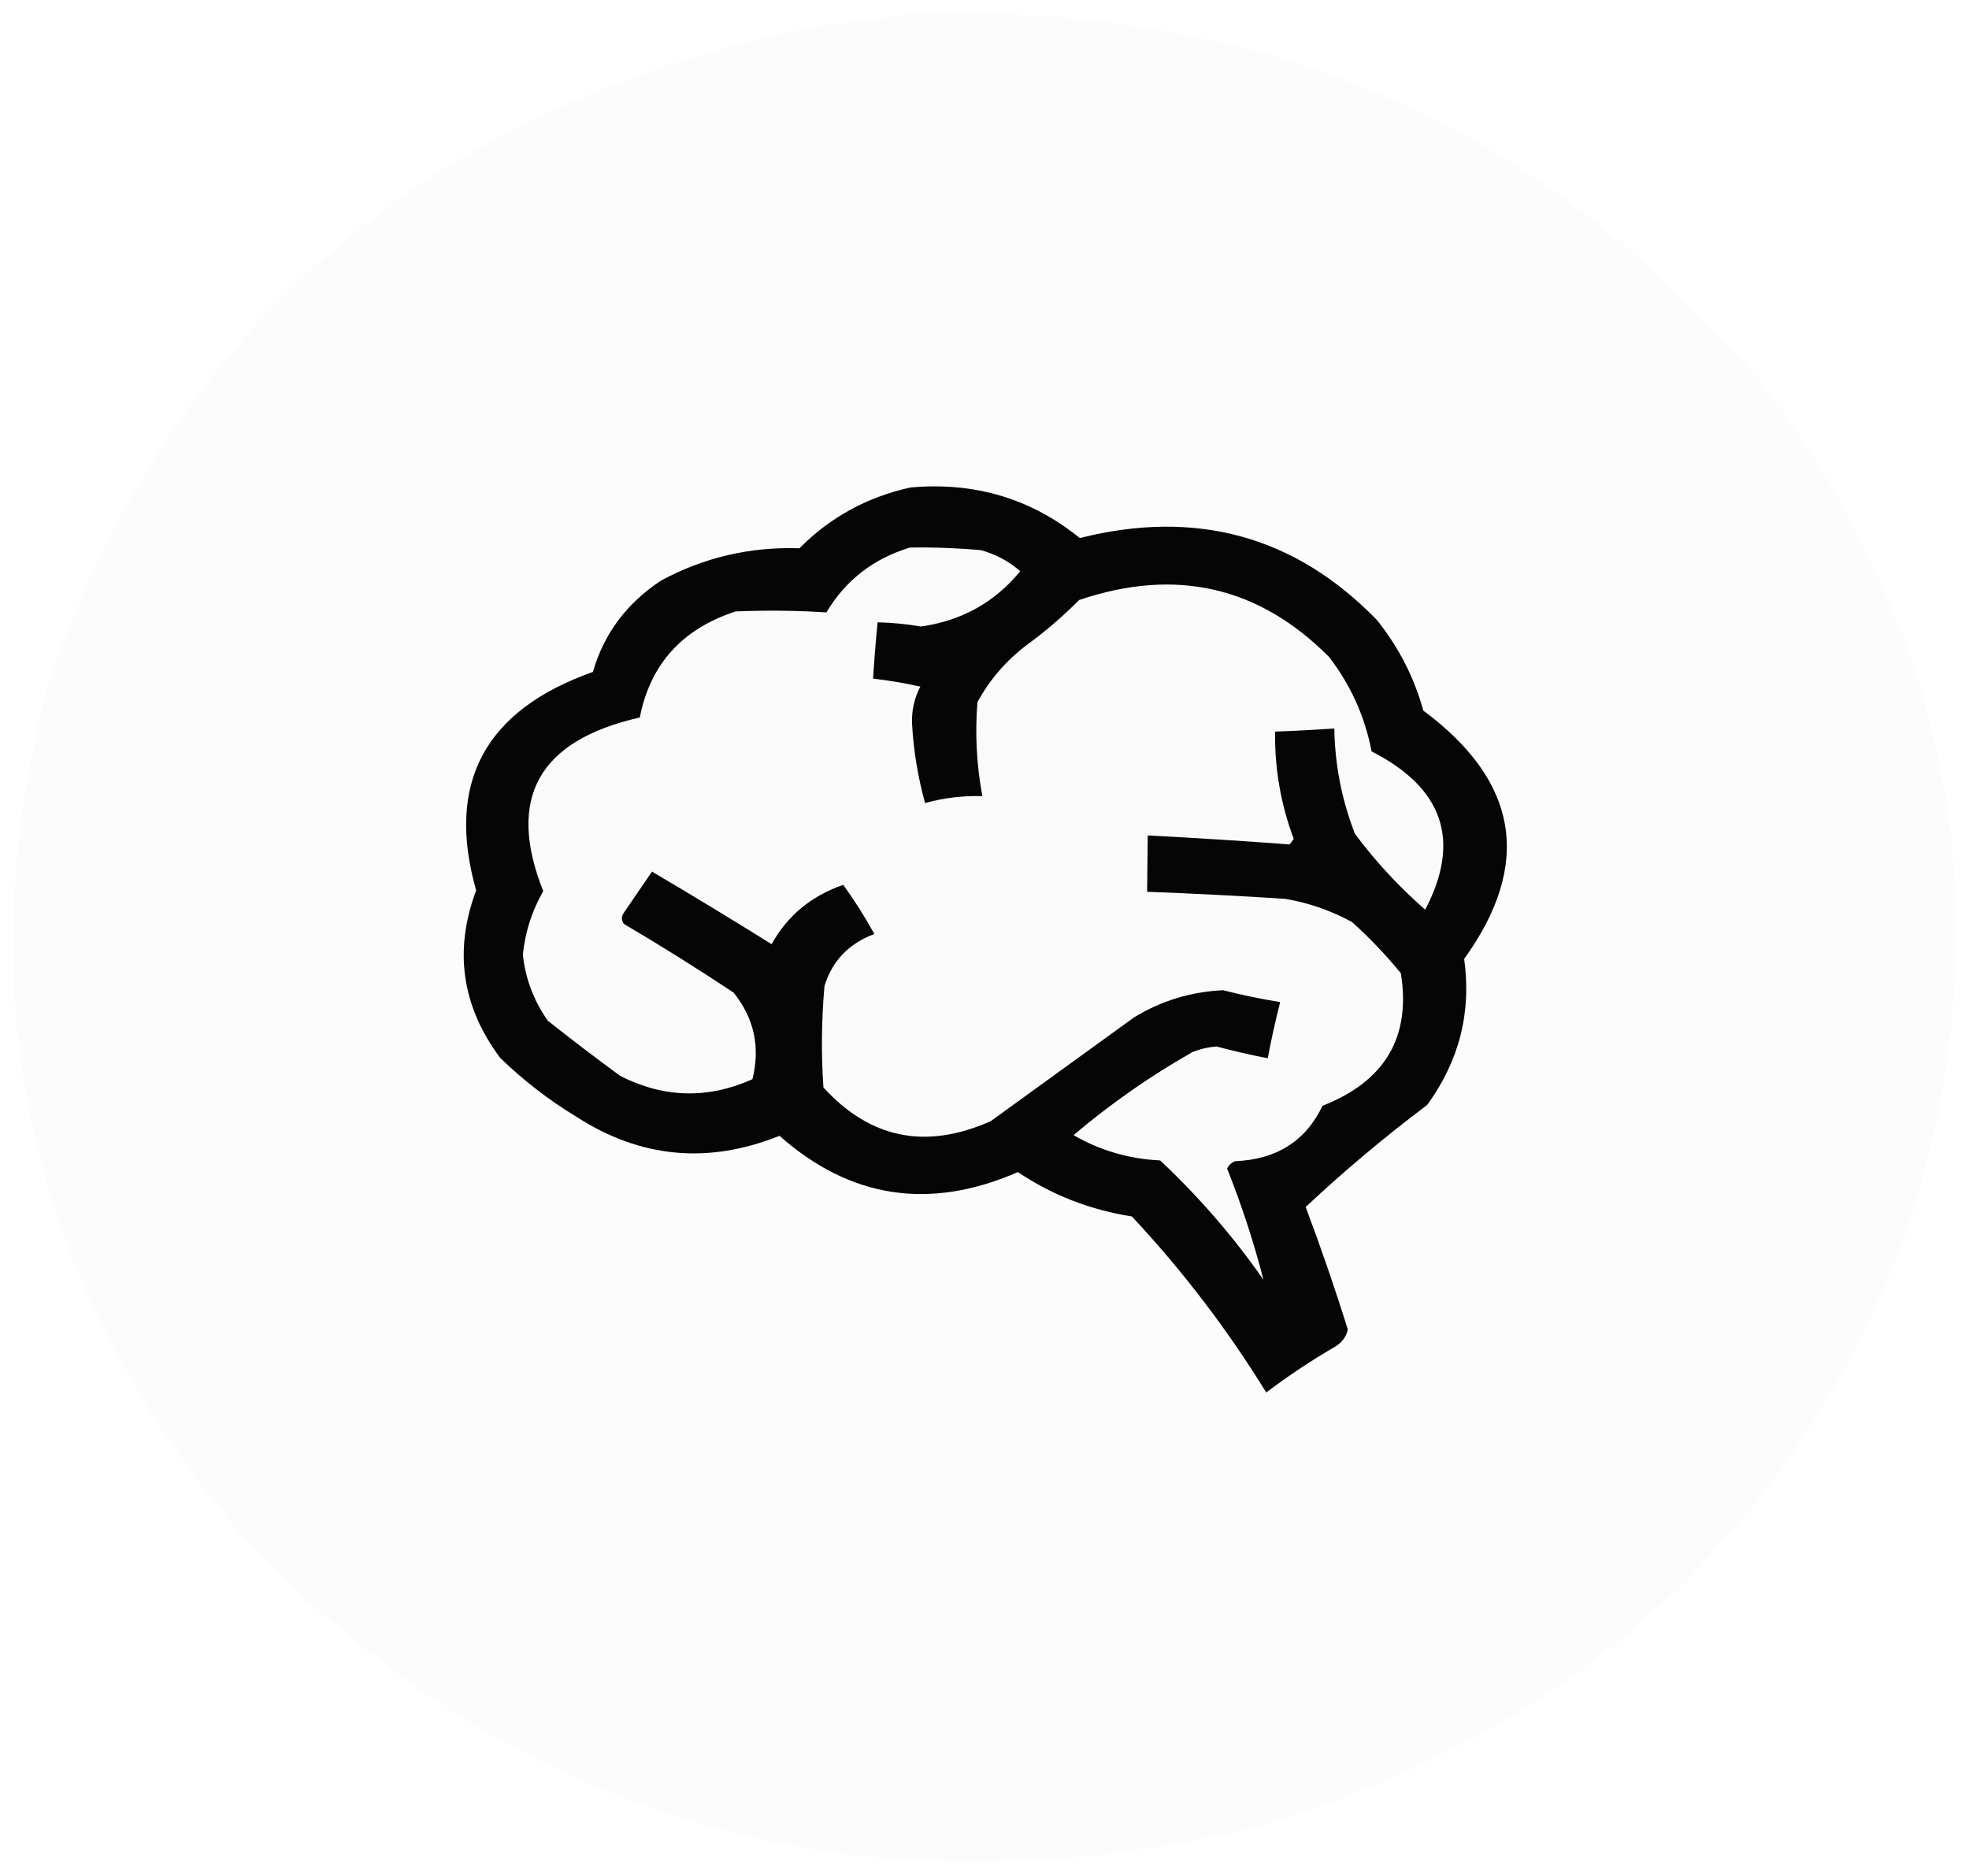
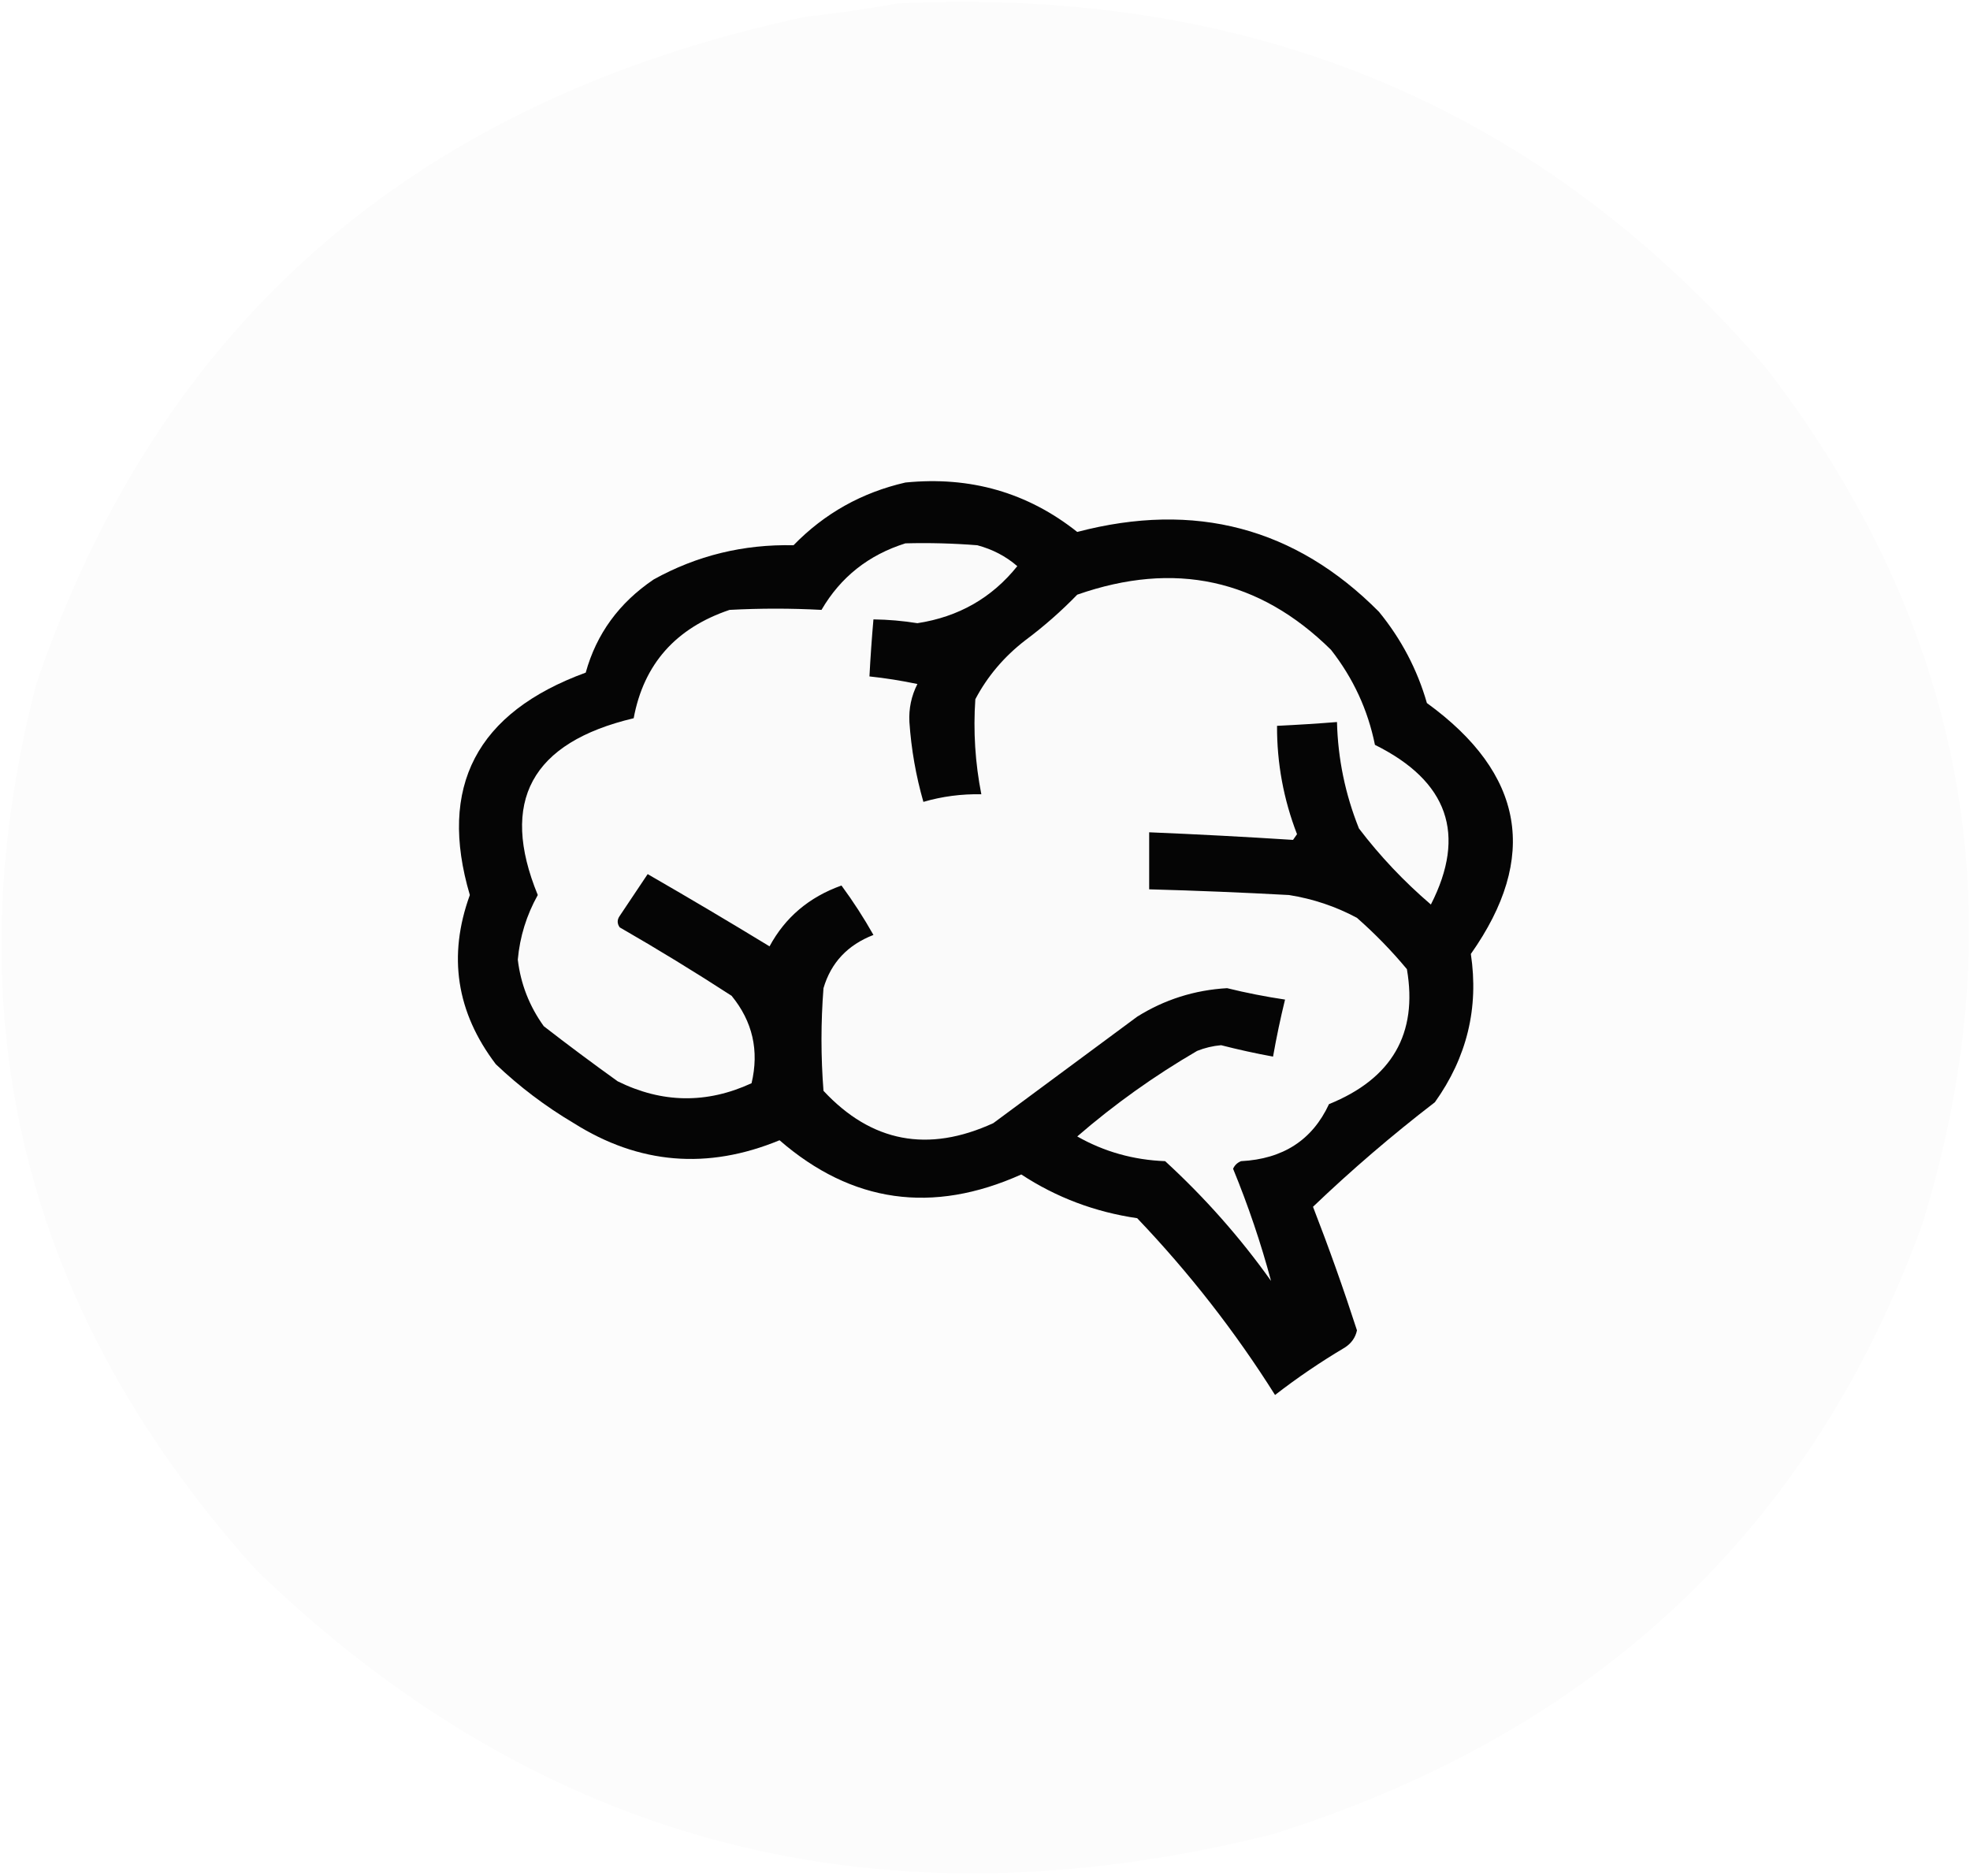
- <svg xmlns="http://www.w3.org/2000/svg" width="338" height="322" viewBox="0 0 338 322" fill="none">
-   <path fill-rule="evenodd" clip-rule="evenodd" d="M155.801 2.443C216.158 0.143 265.059 21.283 302.505 65.862C335.897 110.314 344.201 158.753 327.416 211.179C308.137 262.766 271.082 296.872 216.251 313.496C149.352 329.569 92.036 314.034 44.303 266.899C5.344 222.665 -6.554 172.47 8.606 116.312C30.111 55.202 73.974 17.944 140.196 4.537C145.519 4.005 150.721 3.307 155.801 2.443Z" fill="#FCFCFC" />
-   <path fill-rule="evenodd" clip-rule="evenodd" d="M156.31 83.681C167.324 82.7 177.005 85.595 185.354 92.365C205.361 87.335 222.363 92.025 236.361 106.434C240.098 111.098 242.754 116.284 244.33 121.99C260.719 134.148 263.055 148.356 251.339 164.613C252.616 173.774 250.496 182.133 244.98 189.691C237.66 195.199 230.711 201.037 224.133 207.203C226.747 214.146 229.158 221.156 231.366 228.231C231.099 229.442 230.412 230.402 229.304 231.111C225.148 233.517 221.168 236.161 217.364 239.045C210.73 228.256 203.043 218.183 194.304 208.826C187.151 207.705 180.628 205.166 174.735 201.208C159.592 207.816 145.951 205.739 133.809 194.98C121.556 199.894 109.936 198.806 98.95 191.716C94.185 188.826 89.817 185.45 85.843 181.586C79.247 172.714 77.879 163.137 81.738 152.855C76.507 134.432 83.187 121.93 101.777 115.348C103.666 108.795 107.56 103.571 113.459 99.675C120.813 95.694 128.737 93.843 137.23 94.12C142.521 88.787 148.881 85.307 156.31 83.681Z" fill="#050505" />
-   <path fill-rule="evenodd" clip-rule="evenodd" d="M156.203 93.995C160.275 93.93 164.338 94.08 168.394 94.444C170.974 95.163 173.219 96.369 175.131 98.06C170.767 103.394 165.089 106.559 158.094 107.553C155.629 107.131 153.147 106.889 150.649 106.831C150.333 110.047 150.074 113.268 149.871 116.494C152.594 116.811 155.299 117.268 157.987 117.867C156.941 119.876 156.467 122.02 156.565 124.3C156.83 128.906 157.573 133.427 158.795 137.862C161.982 136.966 165.261 136.57 168.632 136.675C167.639 131.33 167.356 125.955 167.783 120.548C169.875 116.68 172.733 113.379 176.356 110.645C179.519 108.336 182.482 105.788 185.243 103.001C201.811 97.394 216.118 100.66 228.165 112.796C231.883 117.645 234.31 123.042 235.449 128.989C247.778 135.273 250.845 144.331 244.651 156.163C240.126 152.202 236.106 147.862 232.591 143.143C230.325 137.313 229.146 131.283 229.053 125.055C225.668 125.287 222.278 125.467 218.885 125.593C218.792 131.916 219.857 138.051 222.081 144.001C221.852 144.321 221.622 144.641 221.393 144.961C213.291 144.355 205.166 143.84 197.018 143.417C196.984 146.64 196.951 149.864 196.917 153.087C204.822 153.384 212.722 153.789 220.618 154.301C224.691 154.992 228.517 156.321 232.095 158.288C235.138 161.027 237.931 163.957 240.473 167.079C242.237 178.03 237.754 185.612 227.024 189.826C224.14 195.876 219.139 199.047 212.019 199.34C211.388 199.584 210.931 200.009 210.651 200.615C213.161 206.918 215.24 213.279 216.888 219.699C211.745 212.309 205.831 205.478 199.147 199.206C193.782 198.949 188.828 197.5 184.287 194.861C190.623 189.492 197.447 184.728 204.761 180.568C206.07 180.061 207.428 179.753 208.836 179.644C211.745 180.422 214.674 181.097 217.623 181.669C218.232 178.415 218.943 175.199 219.756 172.021C216.443 171.492 213.175 170.813 209.953 169.985C204.423 170.248 199.325 171.806 194.66 174.661C186.468 180.592 178.275 186.525 170.083 192.456C158.965 197.417 149.387 195.491 141.348 186.677C140.957 180.871 141.017 175.069 141.529 169.272C142.843 164.962 145.698 161.983 150.092 160.336C148.485 157.417 146.707 154.605 144.759 151.899C139.261 153.798 135.16 157.194 132.457 162.086C125.67 157.851 118.825 153.697 111.922 149.623C110.317 151.97 108.711 154.317 107.106 156.664C106.648 157.304 106.641 157.949 107.086 158.598C113.485 162.373 119.769 166.306 125.934 170.399C129.457 174.795 130.534 179.749 129.167 185.261C121.533 188.689 113.969 188.502 106.476 184.702C102.268 181.62 98.123 178.461 94.04 175.225C91.626 171.788 90.197 168.012 89.754 163.898C90.14 160.022 91.308 156.381 93.255 152.974C86.909 137.041 92.433 127.106 109.826 123.168C111.622 114.021 117.105 107.954 126.277 104.966C131.49 104.743 136.684 104.797 141.859 105.128C145.154 99.604 149.935 95.893 156.203 93.995Z" fill="#FAFAFA" />
+ <svg xmlns="http://www.w3.org/2000/svg" width="334" height="318" viewBox="0 0 334 318" fill="none">
+   <path fill-rule="evenodd" clip-rule="evenodd" d="M152.151 0.59C212.48 -2.338 261.599 18.291 299.507 62.478C333.361 106.579 342.168 154.929 325.93 207.528C307.19 259.312 270.491 293.802 215.836 310.997C149.108 327.764 91.634 312.827 43.412 266.192C3.995 222.367 -8.425 172.298 6.15 115.985C27.017 54.655 70.49 16.942 136.569 2.846C141.886 2.259 147.08 1.506 152.151 0.59Z" fill="#FCFCFC" />
+   <path fill-rule="evenodd" clip-rule="evenodd" d="M153.506 81.818C164.509 80.722 174.22 83.516 182.639 90.198C202.592 84.961 219.642 89.474 233.79 103.736C237.575 108.361 240.285 113.519 241.92 119.208C258.435 131.195 260.919 145.377 249.372 161.756C250.745 170.903 248.712 179.284 243.275 186.898C236.013 192.483 229.125 198.393 222.611 204.627C225.297 211.542 227.781 218.526 230.064 225.578C229.809 226.792 229.131 227.759 228.031 228.479C223.9 230.928 219.948 233.614 216.175 236.538C209.428 225.818 201.637 215.826 192.801 206.561C185.637 205.514 179.088 203.043 173.154 199.147C158.08 205.911 144.418 203.978 132.165 193.345C119.964 198.386 108.334 197.419 97.273 190.444C92.48 187.604 88.076 184.273 84.062 180.452C77.374 171.649 75.906 162.086 79.659 151.764C74.236 133.397 80.785 120.826 99.306 114.051C101.126 107.479 104.966 102.214 110.824 98.257C118.136 94.2 126.04 92.266 134.536 92.455C139.771 87.067 146.094 83.521 153.506 81.818Z" fill="#050505" />
+   <path fill-rule="evenodd" clip-rule="evenodd" d="M153.506 92.132C157.577 92.025 161.642 92.133 165.701 92.455C168.288 93.147 170.547 94.329 172.476 96C168.168 101.379 162.522 104.603 155.539 105.67C153.069 105.273 150.585 105.058 148.086 105.026C147.804 108.244 147.579 111.468 147.409 114.696C150.135 114.984 152.845 115.414 155.539 115.985C154.514 118.004 154.062 120.153 154.184 122.432C154.497 127.035 155.287 131.548 156.555 135.97C159.732 135.041 163.007 134.611 166.379 134.68C165.33 129.346 164.992 123.974 165.362 118.564C167.414 114.674 170.237 111.343 173.831 108.571C176.971 106.23 179.906 103.651 182.639 100.835C199.147 95.056 213.488 98.173 225.66 110.183C229.428 114.993 231.912 120.365 233.112 126.3C245.507 132.455 248.668 141.48 242.597 153.376C238.031 149.463 233.966 145.165 230.402 140.482C228.075 134.676 226.833 128.658 226.676 122.432C223.293 122.7 219.906 122.914 216.514 123.076C216.486 129.399 217.615 135.524 219.901 141.449C219.675 141.772 219.449 142.094 219.224 142.416C211.116 141.895 202.986 141.465 194.834 141.127C194.834 144.35 194.834 147.574 194.834 150.797C202.741 151.012 210.645 151.335 218.546 151.764C222.626 152.413 226.465 153.702 230.064 155.632C233.135 158.339 235.959 161.24 238.532 164.335C240.41 175.267 236.007 182.895 225.321 187.221C222.501 193.3 217.533 196.524 210.416 196.891C209.787 197.141 209.335 197.571 209.061 198.18C211.637 204.456 213.783 210.795 215.497 217.198C210.277 209.862 204.292 203.093 197.544 196.891C192.176 196.689 187.208 195.293 182.639 192.7C188.918 187.266 195.693 182.431 202.964 178.195C204.266 177.674 205.621 177.352 207.029 177.228C209.945 177.976 212.881 178.621 215.836 179.162C216.411 175.902 217.089 172.678 217.869 169.492C214.55 168.998 211.275 168.353 208.045 167.558C202.518 167.879 197.437 169.49 192.801 172.393C184.671 178.41 176.541 184.427 168.411 190.444C157.345 195.52 147.747 193.694 139.617 184.964C139.165 179.162 139.165 173.36 139.617 167.558C140.886 163.235 143.709 160.227 148.086 158.533C146.449 155.631 144.642 152.838 142.666 150.152C137.188 152.108 133.123 155.547 130.471 160.467C123.64 156.303 116.752 152.22 109.807 148.218C108.227 150.582 106.645 152.946 105.065 155.31C104.613 155.954 104.613 156.599 105.065 157.244C111.503 160.951 117.827 164.819 124.035 168.848C127.603 173.207 128.732 178.149 127.422 183.675C119.824 187.182 112.259 187.074 104.726 183.353C100.487 180.314 96.309 177.199 92.192 174.005C89.743 170.594 88.275 166.833 87.789 162.723C88.135 158.844 89.264 155.19 91.176 151.764C84.665 135.897 90.085 125.905 107.436 121.787C109.136 112.622 114.556 106.497 123.696 103.414C128.907 103.137 134.1 103.137 139.279 103.414C142.516 97.856 147.259 94.095 153.506 92.132Z" fill="#FAFAFA" />
</svg>
